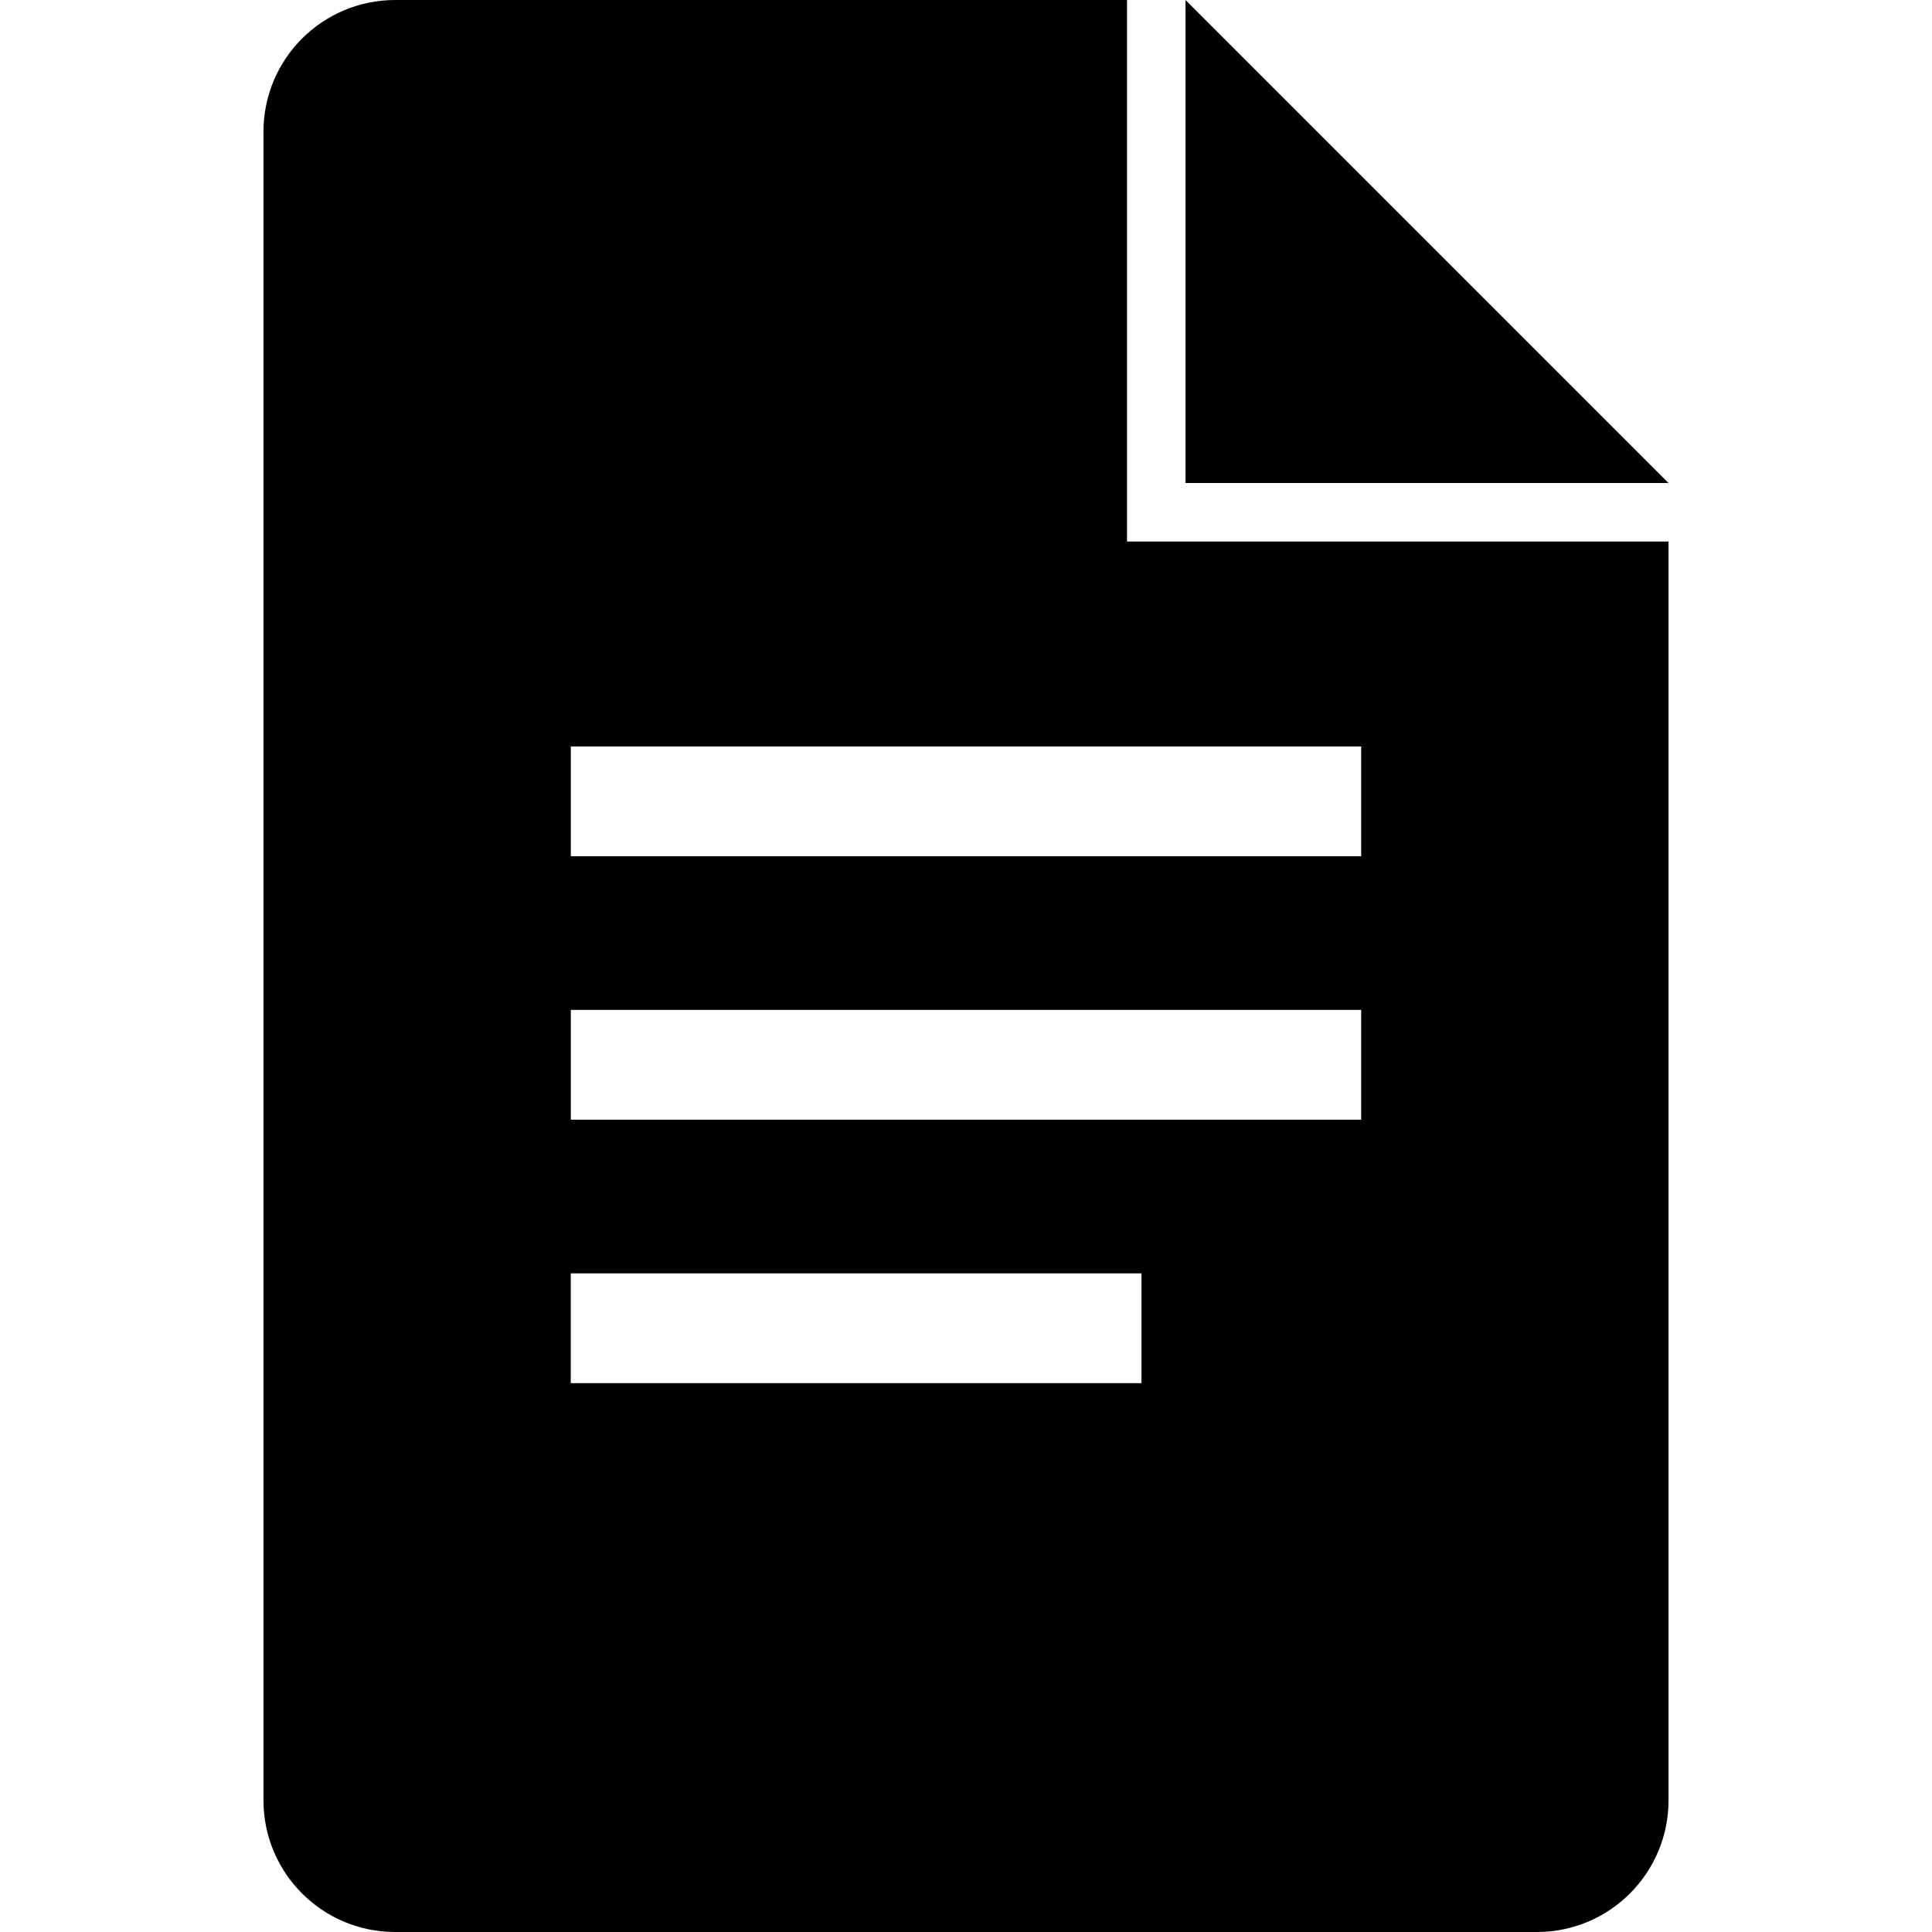
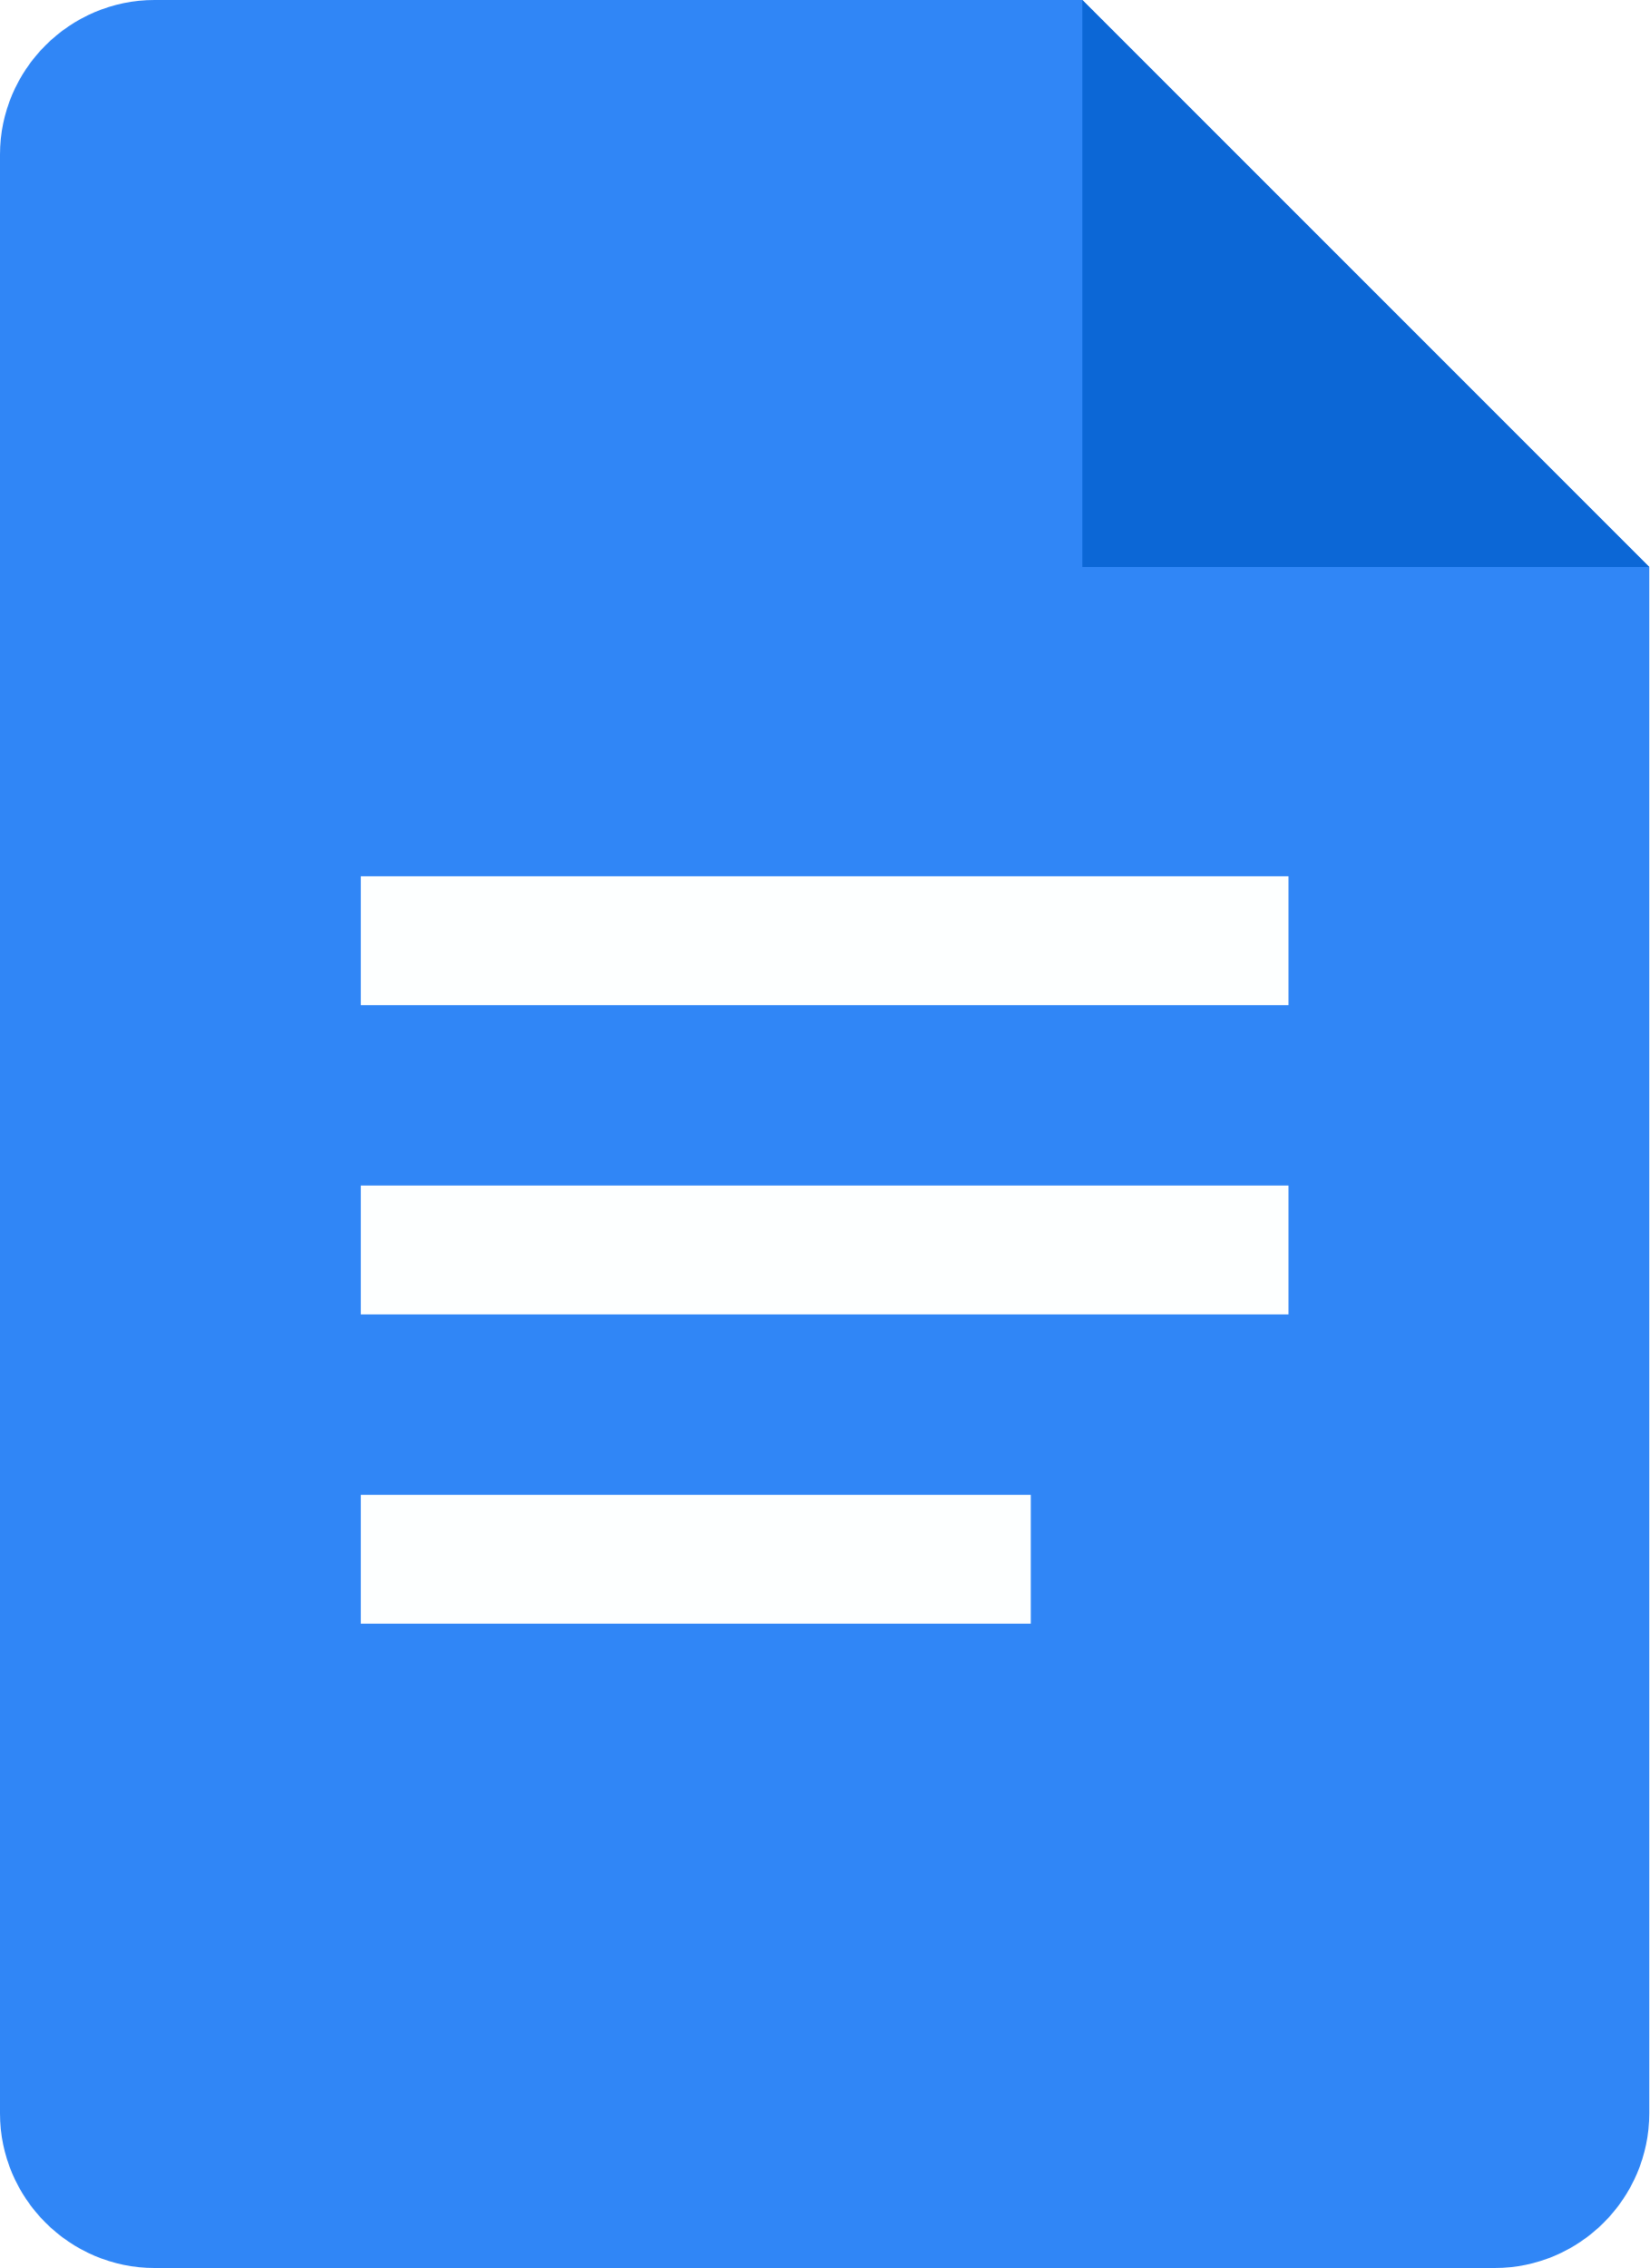
- <svg xmlns="http://www.w3.org/2000/svg" role="img" viewBox="0 0 24 24">
-   <path d="M14.727 6.727H14V0H4.91c-.905 0-1.637.732-1.637 1.636v20.728c0 .904.732 1.636 1.636 1.636h14.182c.904 0 1.636-.732 1.636-1.636V6.727h-6zm-.545 10.455H7.09v-1.364h7.09v1.364zm2.727-3.273H7.091v-1.364h9.818v1.364zm0-3.273H7.091V9.273h9.818v1.363zM14.727 6h6l-6-6v6z" />
+ <svg xmlns="http://www.w3.org/2000/svg" version="1.1" id="Layer_1" x="0px" y="0px" viewBox="0 0 64 88" style="enable-background:new 0 0 64 88;" xml:space="preserve">
+   <style type="text/css">
+ 	.st0{fill:#3086F6;}
+ 	.st1{fill:#0C67D6;}
+ 	.st2{fill:#FDFFFF;}
+ </style>
+   <g id="Layer_5">
+     <path class="st0" d="M58,88H6c-3.3,0-6-2.7-6-6V6c0-3.3,2.7-6,6-6h36l22,22v60C64,85.3,61.3,88,58,88z" />
+     <path class="st1" d="M42,0l22,22H42V0z" />
+     <path class="st2" d="M50,39H14v-5h36V39z M50,46H14v5h36V46z M40,58H14v5h26V58z" />
+   </g>
</svg>
